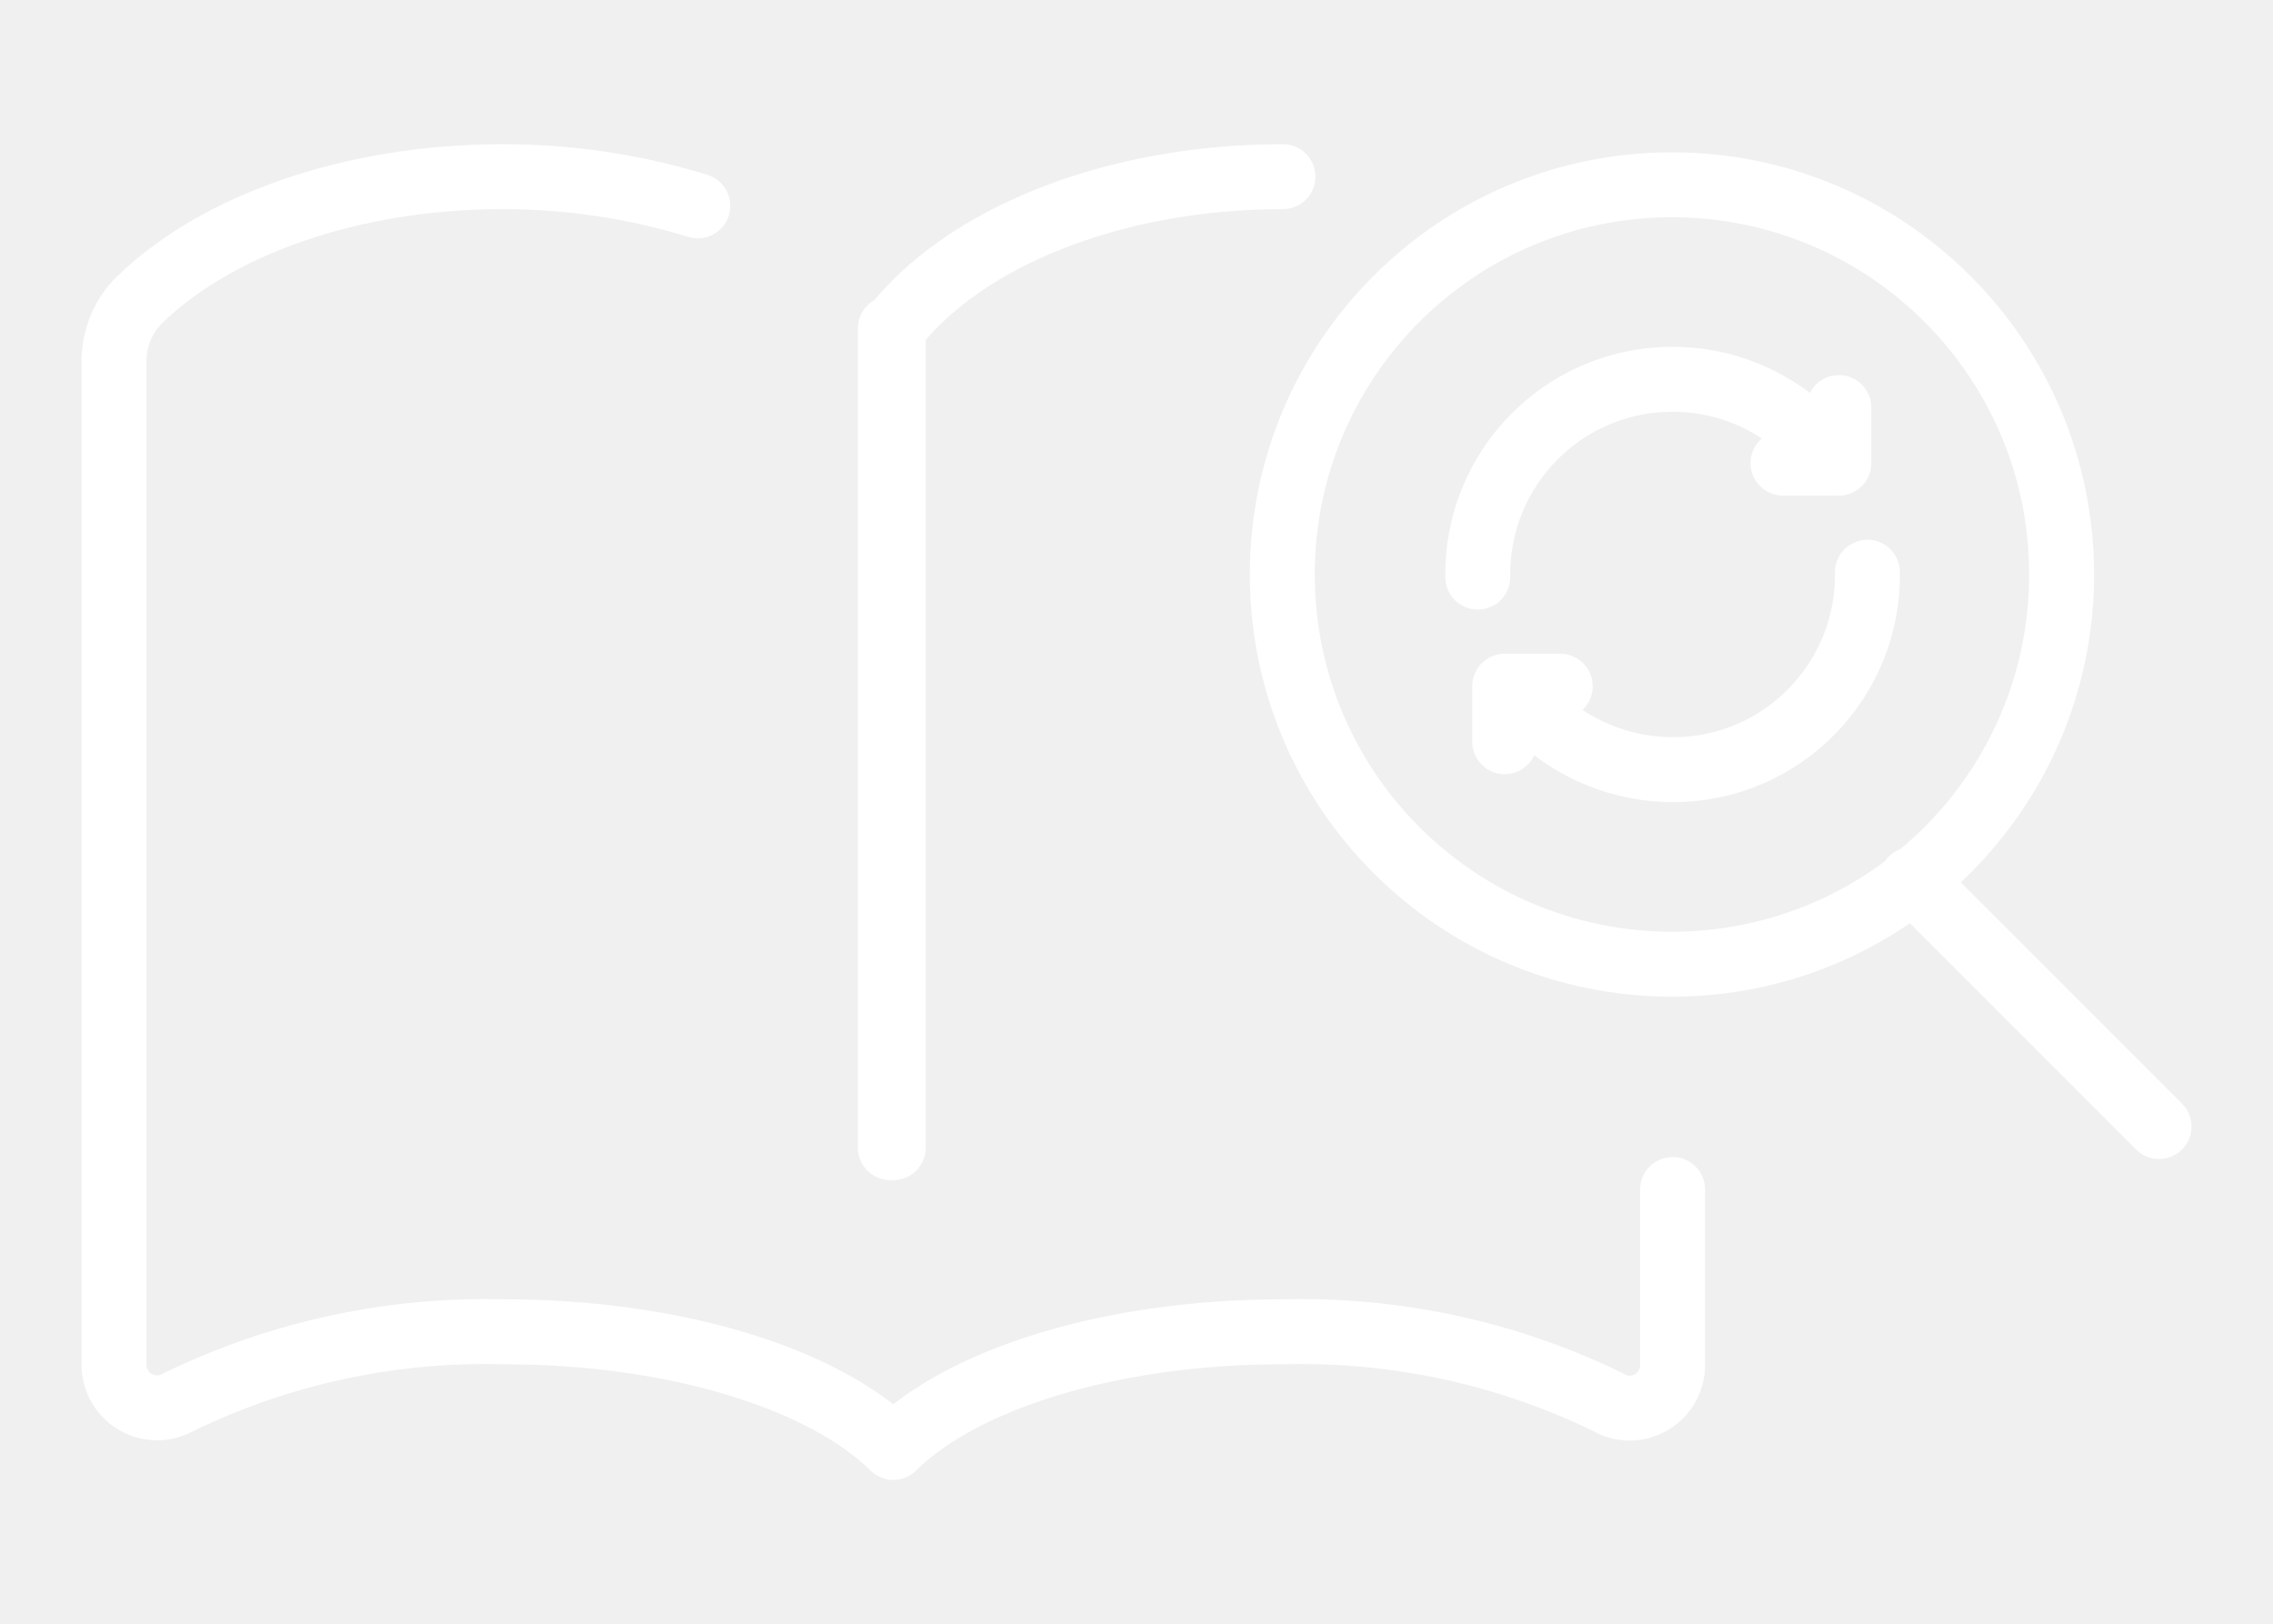
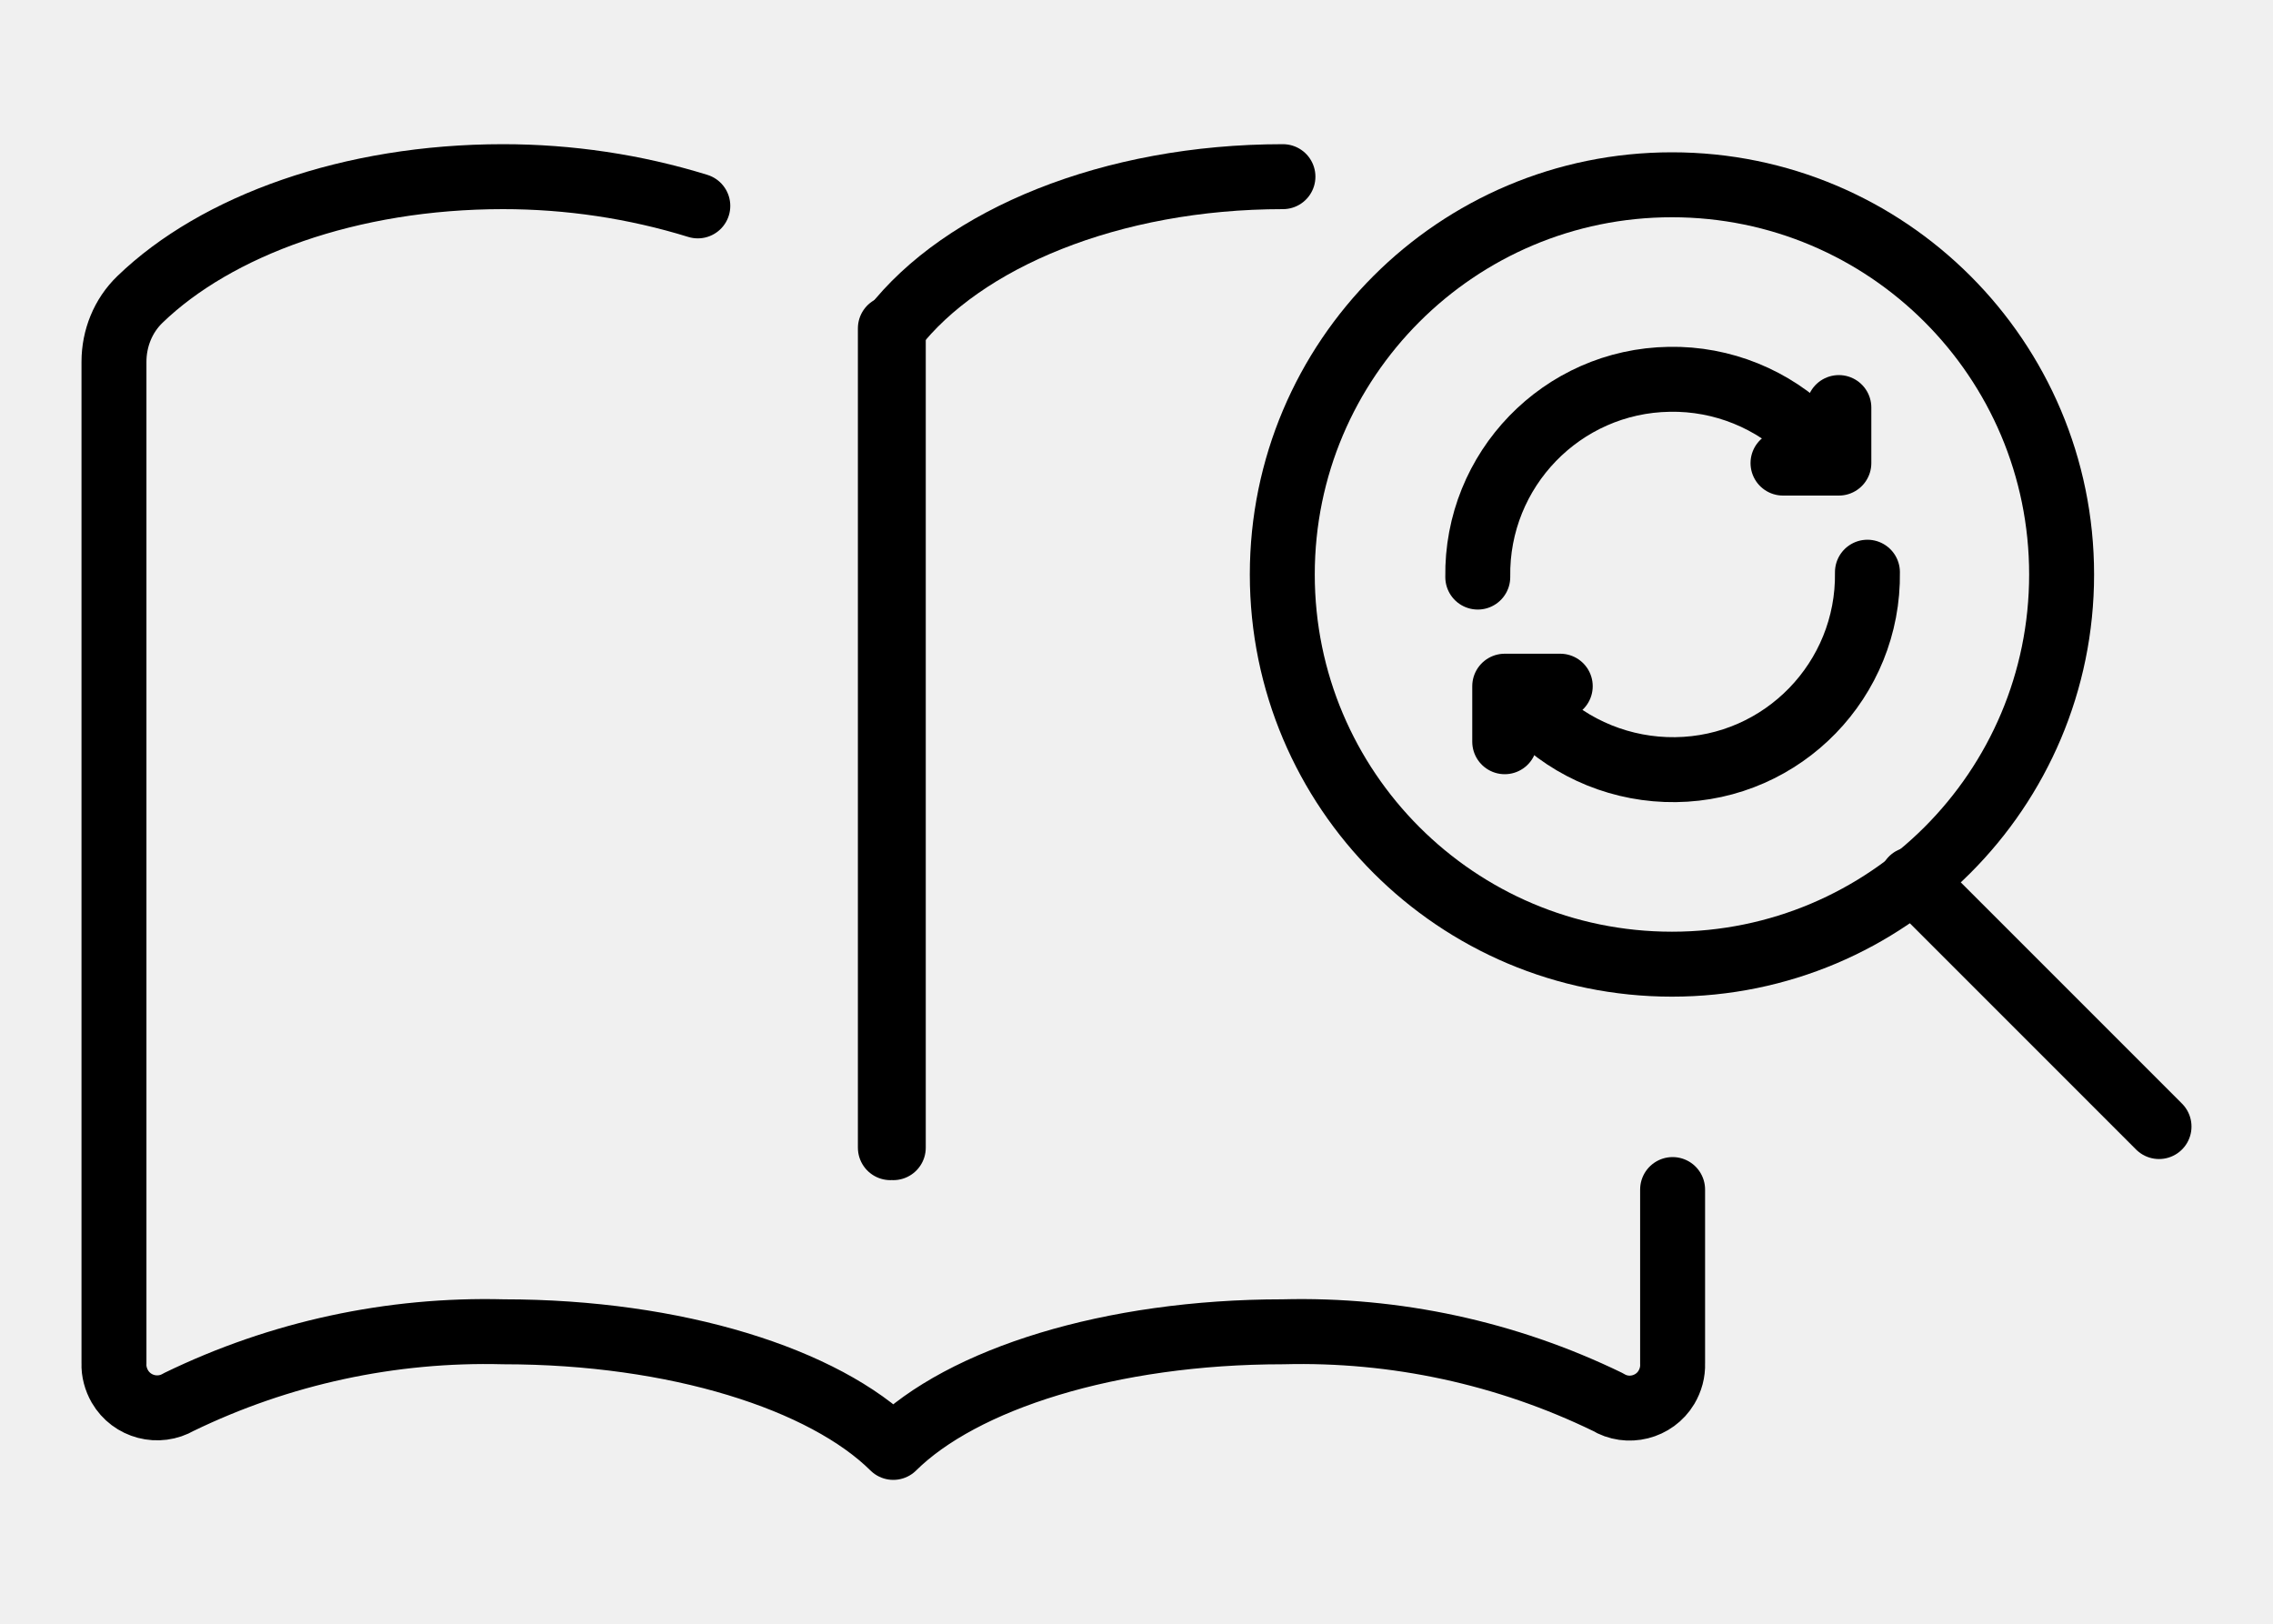
<svg xmlns="http://www.w3.org/2000/svg" id="surdurulebilirlikraporusvg" viewBox="0 0 70 50">
-   <path d="M27.51,44.57c2.12-2.1,6.67-3.56,12-3.56,3.46-.09,6.89.65,10,2.16.62.38,1.44.17,1.81-.45.13-.22.2-.47.19-.73v-5.36M27.51,10.11v25.23M27.51,44.57c-2.12-2.1-6.68-3.56-12-3.56-3.46-.09-6.89.65-10,2.16-.63.37-1.45.16-1.82-.48-.12-.21-.19-.46-.18-.7V11.14c0-.72.28-1.42.8-1.92,2.35-2.27,6.47-3.78,11.18-3.78,2.03,0,4.06.3,6,.9M27.42,35.34V10.11" fill="none" stroke="#fff" stroke-linecap="round" stroke-linejoin="round" stroke-width="2" />
-   <circle cx="51.49" cy="17.69" r="12" fill="none" stroke="#fff" stroke-linecap="round" stroke-linejoin="round" stroke-width="2" />
-   <path d="M39.51,5.44c-5.3,0-9.86,1.91-12,4.67" fill="none" stroke="#fff" stroke-linecap="round" stroke-linejoin="round" stroke-width="2" />
-   <line x1="58.88" y1="27.08" x2="66.49" y2="34.69" fill="none" stroke="#fff" stroke-linecap="round" stroke-linejoin="round" stroke-width="2" />
-   <polyline points="48.05 21.13 46.34 21.13 46.34 22.84" fill="none" stroke="#fff" stroke-linecap="round" stroke-linejoin="round" stroke-width="2" />
-   <polyline points="54.91 14.26 56.63 14.26 56.63 12.55" fill="none" stroke="#fff" stroke-linecap="round" stroke-linejoin="round" stroke-width="2" />
-   <path d="M45.51,17.77c-.05-3.31,2.59-6.04,5.9-6.09,1.63-.03,3.2.61,4.35,1.76l.77.77" fill="none" stroke="#fff" stroke-linecap="round" stroke-linejoin="round" stroke-width="2" />
-   <path d="M57.51,17.62c.05,3.31-2.6,6.04-5.91,6.08-1.62.02-3.19-.61-4.34-1.76l-.75-.77" fill="none" stroke="#fff" stroke-linecap="round" stroke-linejoin="round" stroke-width="2" />
+   <path d="M27.51,44.57c2.12-2.1,6.67-3.56,12-3.56,3.46-.09,6.89.65,10,2.16.62.38,1.44.17,1.81-.45.13-.22.2-.47.19-.73v-5.36M27.51,10.11v25.23M27.51,44.57c-2.12-2.1-6.68-3.56-12-3.56-3.46-.09-6.89.65-10,2.16-.63.37-1.45.16-1.82-.48-.12-.21-.19-.46-.18-.7V11.14c0-.72.28-1.42.8-1.92,2.35-2.27,6.47-3.78,11.18-3.78,2.03,0,4.06.3,6,.9M27.42,35.34V10.11" fill="none" stroke="currentColor" stroke-linecap="round" stroke-linejoin="round" stroke-width="2" />
+   <circle cx="51.49" cy="17.69" r="12" fill="none" stroke="currentColor" stroke-linecap="round" stroke-linejoin="round" stroke-width="2" />
+   <path d="M39.51,5.44c-5.3,0-9.86,1.91-12,4.67" fill="none" stroke="currentColor" stroke-linecap="round" stroke-linejoin="round" stroke-width="2" />
+   <line x1="58.88" y1="27.08" x2="66.49" y2="34.69" fill="none" stroke="currentColor" stroke-linecap="round" stroke-linejoin="round" stroke-width="2" />
+   <polyline points="48.05 21.13 46.34 21.13 46.34 22.84" fill="none" stroke="currentColor" stroke-linecap="round" stroke-linejoin="round" stroke-width="2" />
+   <polyline points="54.91 14.26 56.63 14.26 56.63 12.55" fill="none" stroke="currentColor" stroke-linecap="round" stroke-linejoin="round" stroke-width="2" />
+   <path d="M45.51,17.77c-.05-3.31,2.59-6.04,5.9-6.09,1.63-.03,3.2.61,4.35,1.76l.77.77" fill="none" stroke="currentColor" stroke-linecap="round" stroke-linejoin="round" stroke-width="2" />
+   <path d="M57.51,17.62c.05,3.31-2.6,6.04-5.91,6.08-1.62.02-3.19-.61-4.34-1.76l-.75-.77" fill="none" stroke="currentColor" stroke-linecap="round" stroke-linejoin="round" stroke-width="2" />
</svg>
